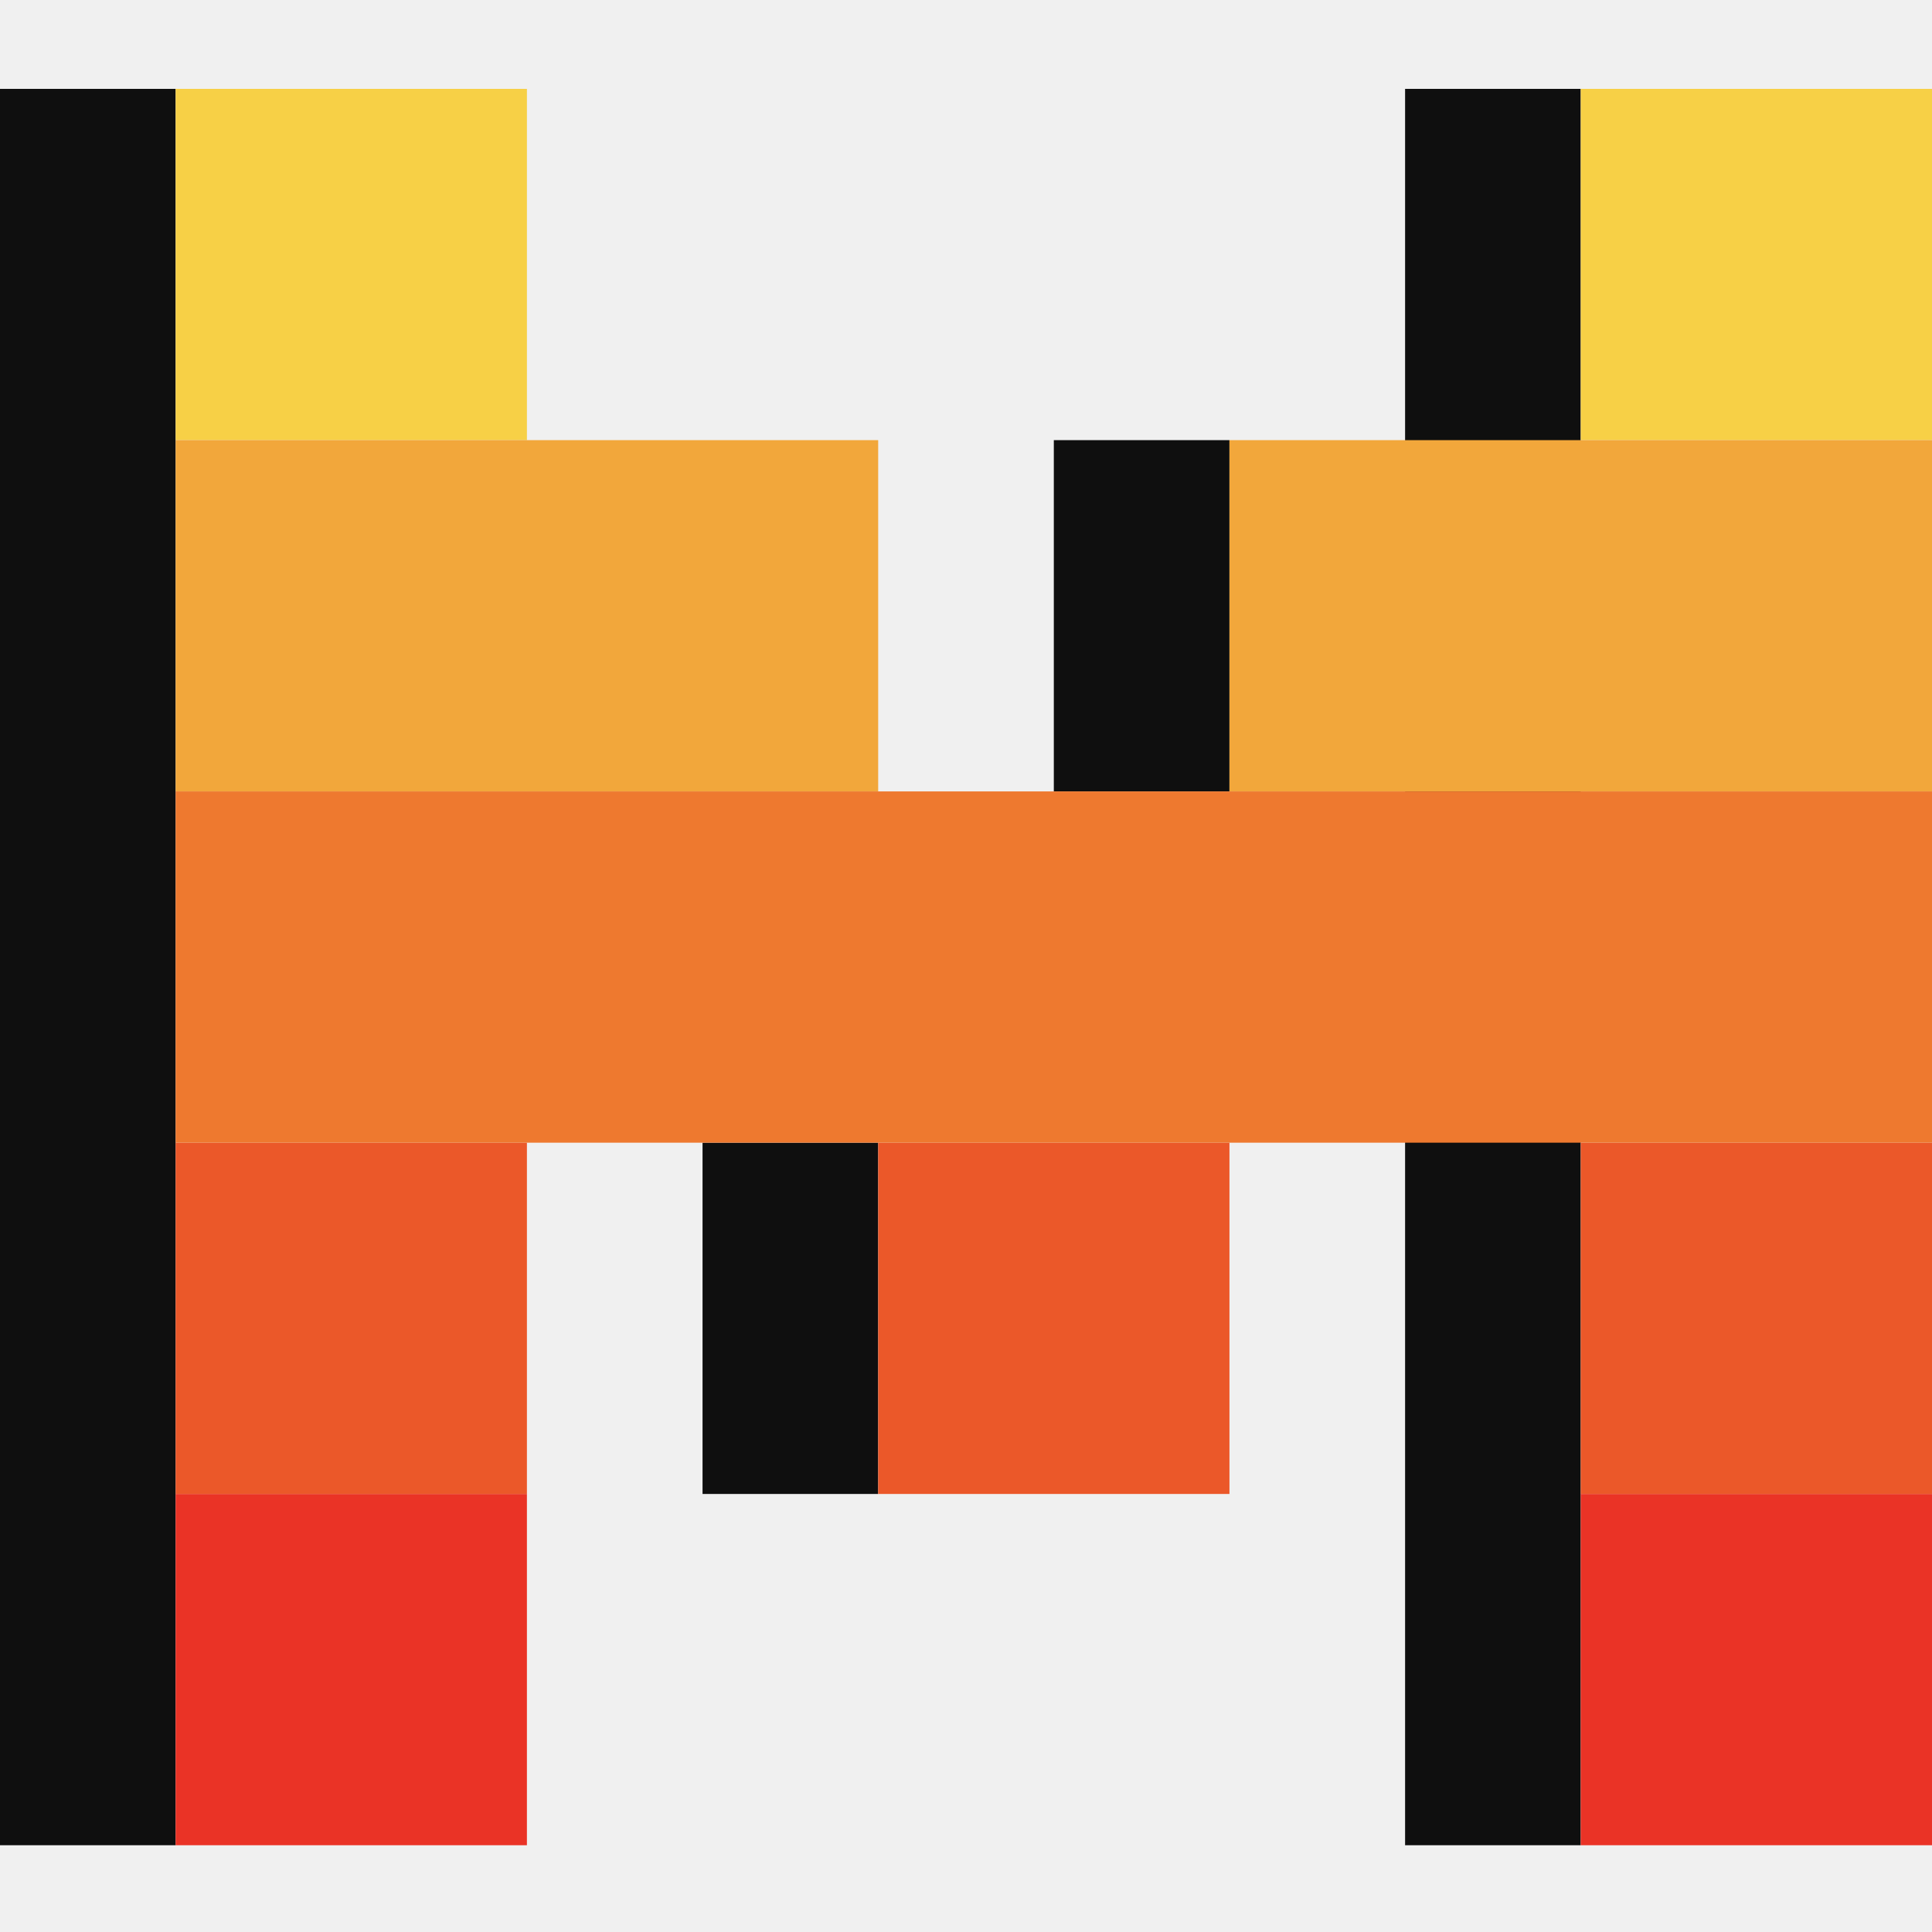
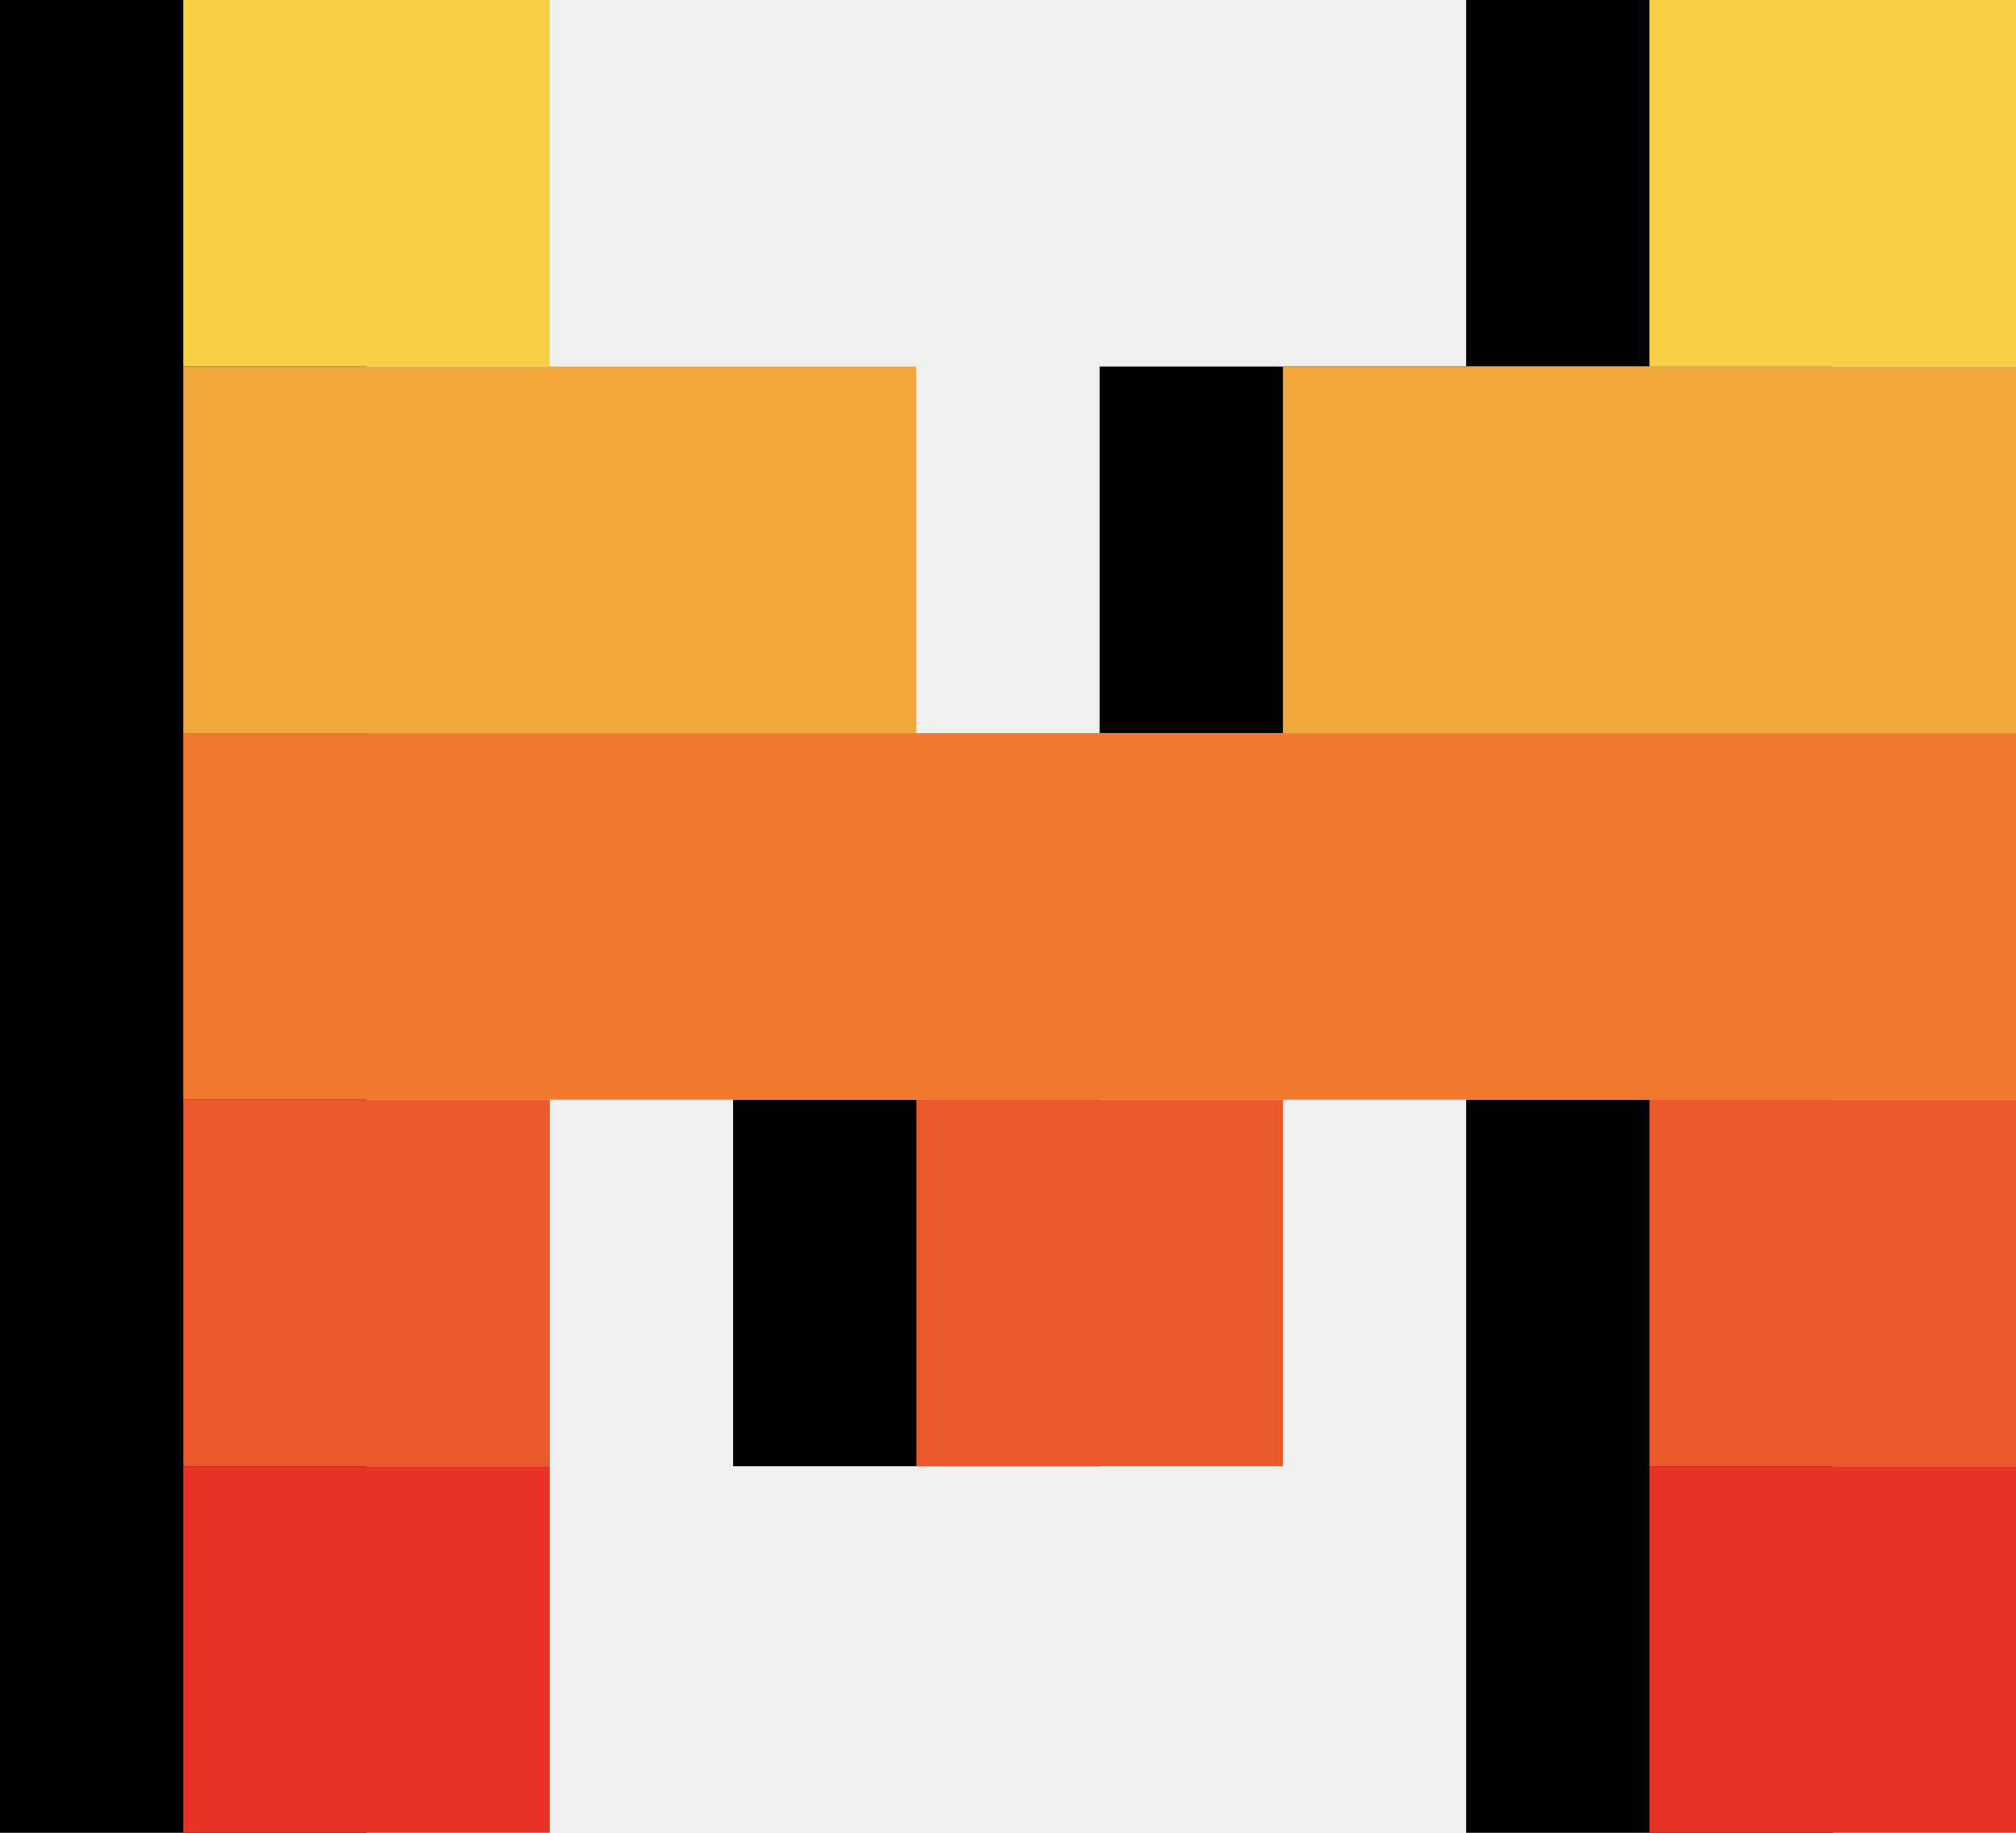
- <svg xmlns="http://www.w3.org/2000/svg" width="500" height="500" viewBox="0 0 500 500" fill="none">
-   <g style="mix-blend-mode:difference">
-     <path fill-rule="evenodd" clip-rule="evenodd" d="M363.636 23H409.091V477.545H363.636V23ZM0 23H45.455V477.545H0V23ZM227.273 295.727H181.818V386.636H227.273V295.727ZM272.727 113.909H318.182V204.818H272.727V113.909Z" fill="white" />
-   </g>
-   <path d="M136.364 386.636H45.455V477.545H136.364V386.636Z" fill="#EA3326" />
-   <path d="M500 386.636H409.091V477.545H500V386.636Z" fill="#EA3326" />
-   <path d="M136.364 295.727H45.455V386.636H136.364V295.727Z" fill="#EB5829" />
-   <path d="M318.182 295.727H227.273V386.636H318.182V295.727Z" fill="#EB5829" />
-   <path d="M500 295.727H409.091V386.636H500V295.727Z" fill="#EB5829" />
-   <path d="M136.364 23H45.455V113.909H136.364V23Z" fill="#F7D046" />
-   <path d="M500 23H409.091V113.909H500V23Z" fill="#F7D046" />
-   <path d="M227.273 113.909H45.455V204.818H227.273V113.909Z" fill="#F2A73B" />
-   <path d="M500 113.909H318.182V204.818H500V113.909Z" fill="#F2A73B" />
-   <path d="M500 204.818H45.455V295.727H500V204.818Z" fill="#EE792F" />
+ <svg xmlns="http://www.w3.org/2000/svg" viewBox="0 0 500 454.546">
+   <path fill-rule="evenodd" d="M0 0h90.909v272.727H0V0Zm363.636 0h90.909v90.909h-90.909V0Zm0 90.909v90.909h-90.909V90.909h90.909ZM90.909 272.727H0v181.819h90.909V272.727Zm90.909 0h90.909v90.91h-90.909v-90.91Zm272.727 0h-90.909v181.819h90.909V272.727Z" clip-rule="evenodd" />
+   <path fill="#EA3326" fill-rule="evenodd" d="M409.091 363.636H500v90.91h-90.909v-90.91Zm-363.636 0h90.909v90.91H45.455v-90.91Z" clip-rule="evenodd" />
+   <path fill="#EB5829" fill-rule="evenodd" d="M45.455 272.728h90.909v90.909H45.455v-90.909Zm272.727 0h-90.909v90.909h90.909v-90.909Zm181.818 0h-90.909v90.909H500v-90.909Z" clip-rule="evenodd" />
+   <path fill="#EE792F" fill-rule="evenodd" d="M45.455 181.818H500v90.909H45.455v-90.909Z" clip-rule="evenodd" />
+   <path fill="#F2A73B" fill-rule="evenodd" d="M45.455 90.909h181.818v90.909H45.455V90.909Zm363.636 0H500v90.909H318.182V90.909h90.909Z" clip-rule="evenodd" />
+   <path fill="#F7D046" fill-rule="evenodd" d="M45.455 0h90.909v90.909H45.455V0Zm363.636 0H500v90.909h-90.909V0Z" clip-rule="evenodd" />
</svg>
